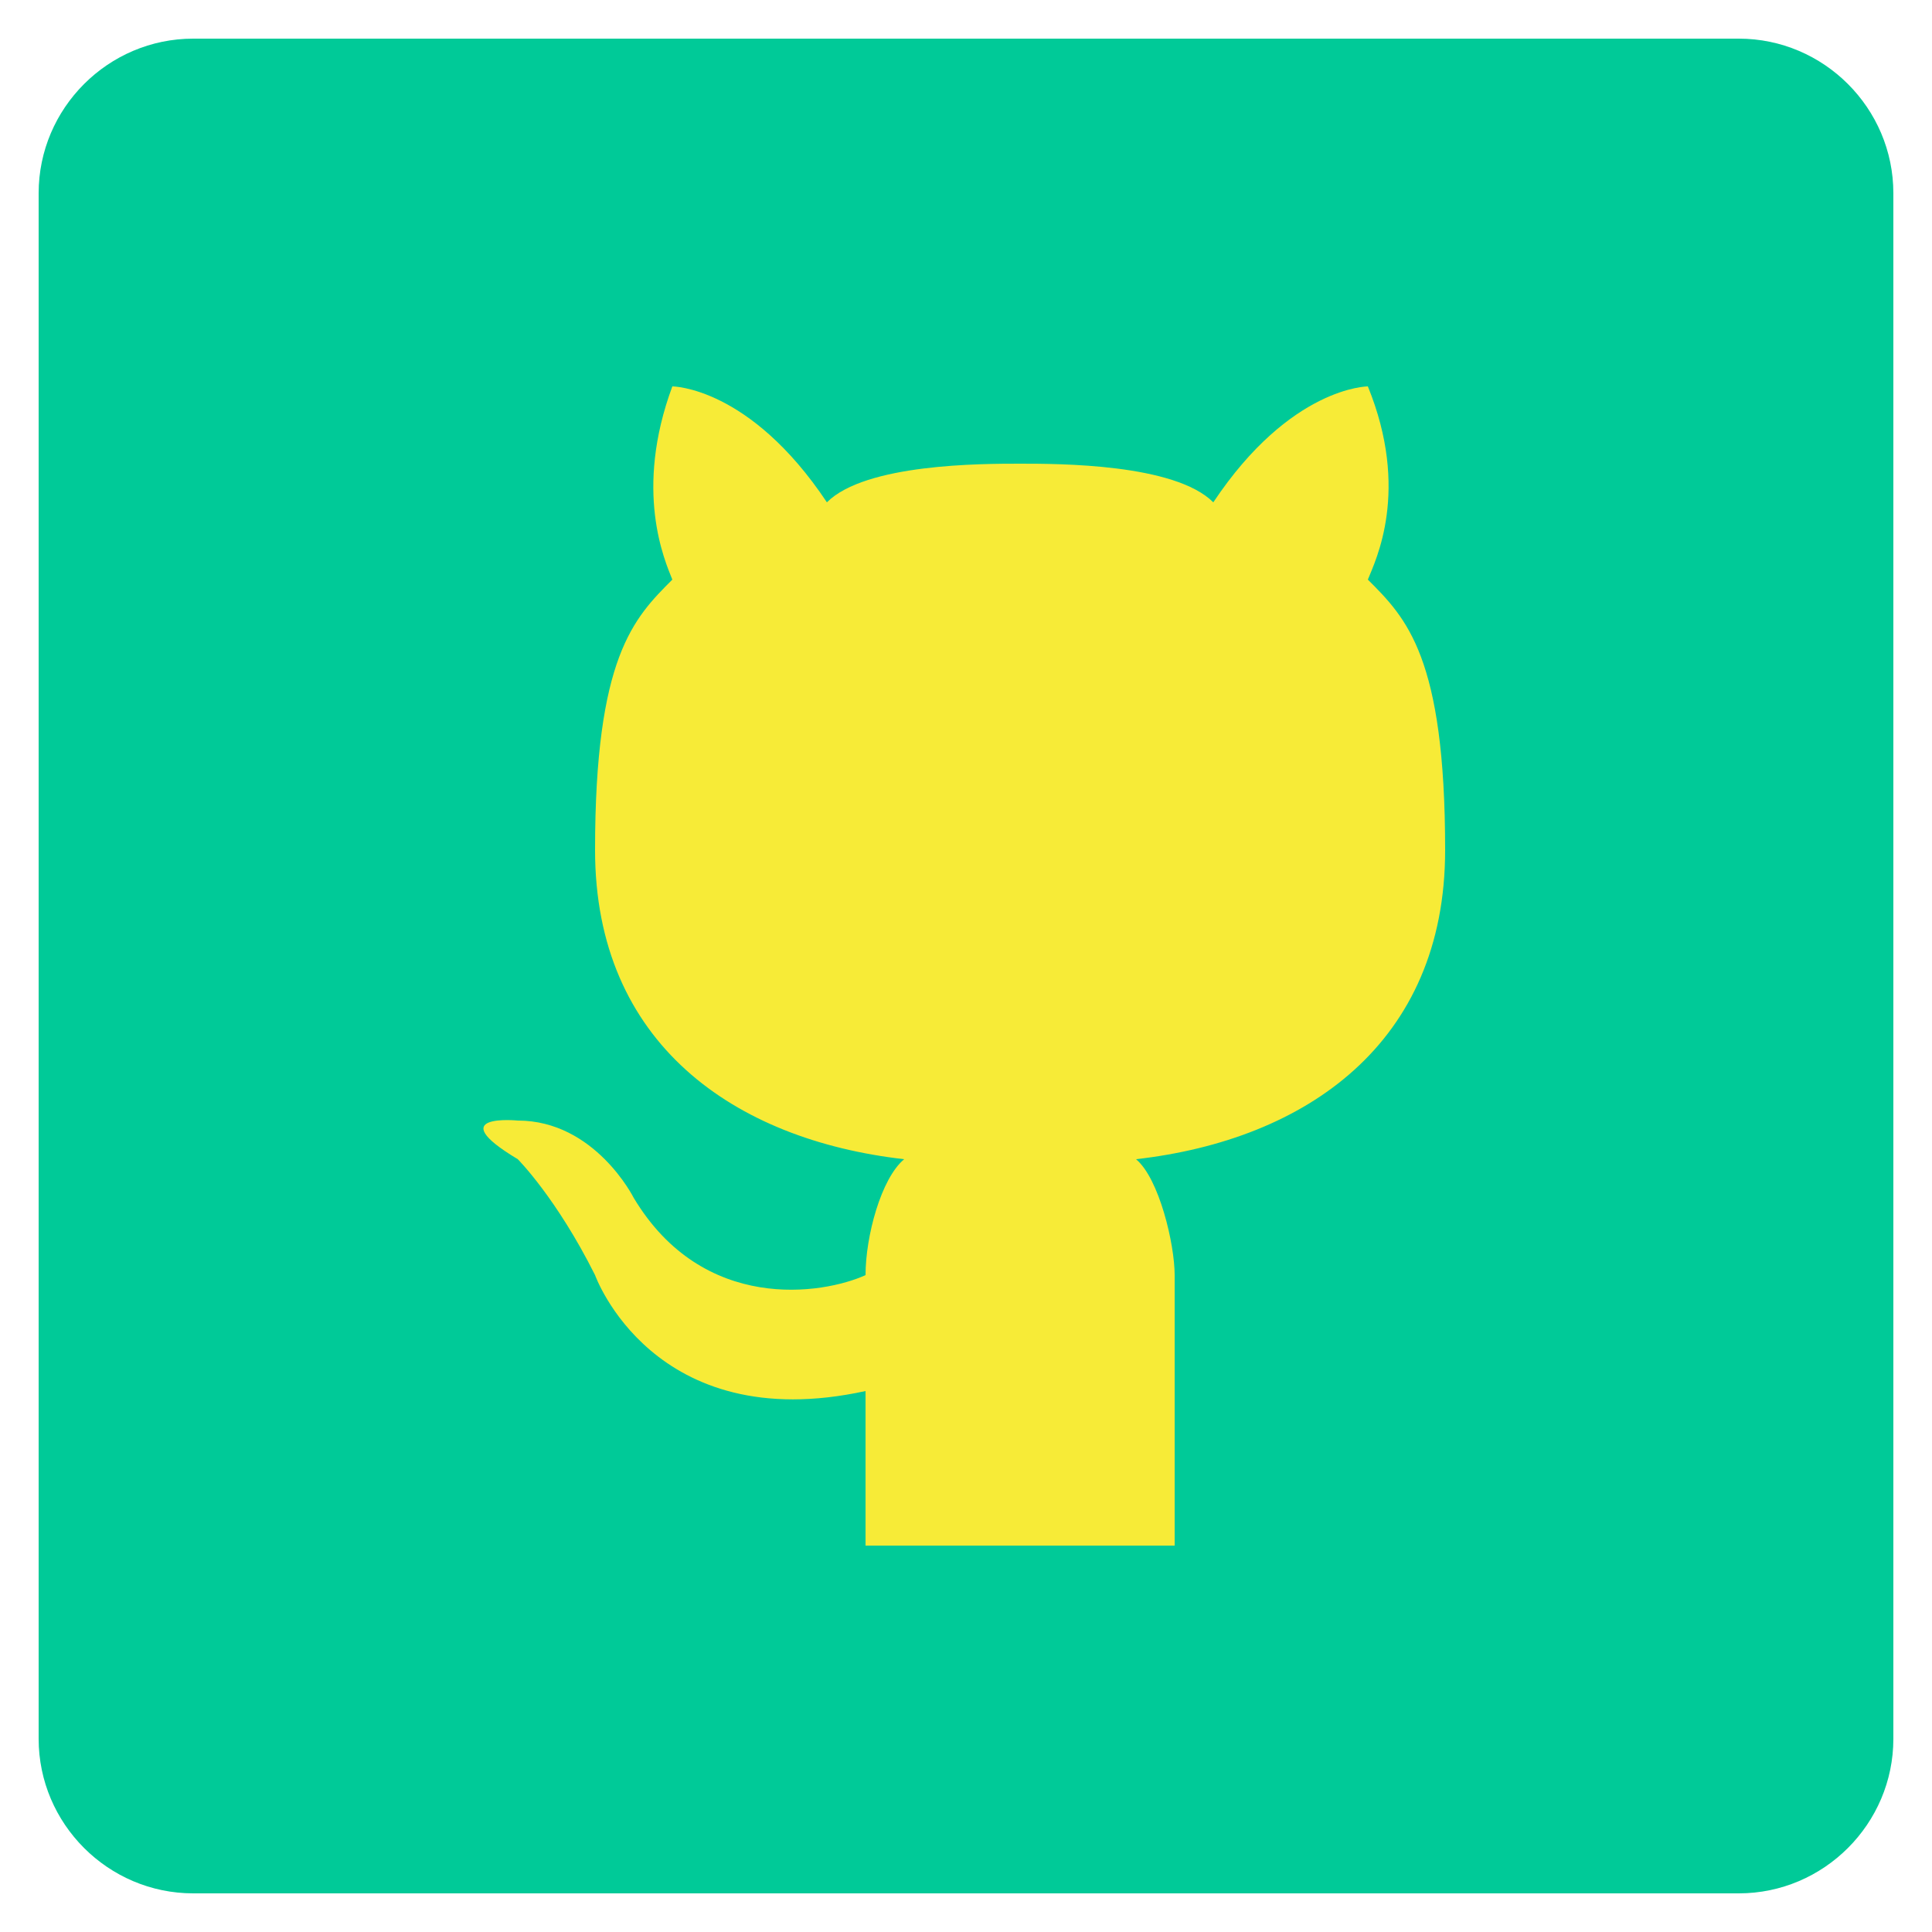
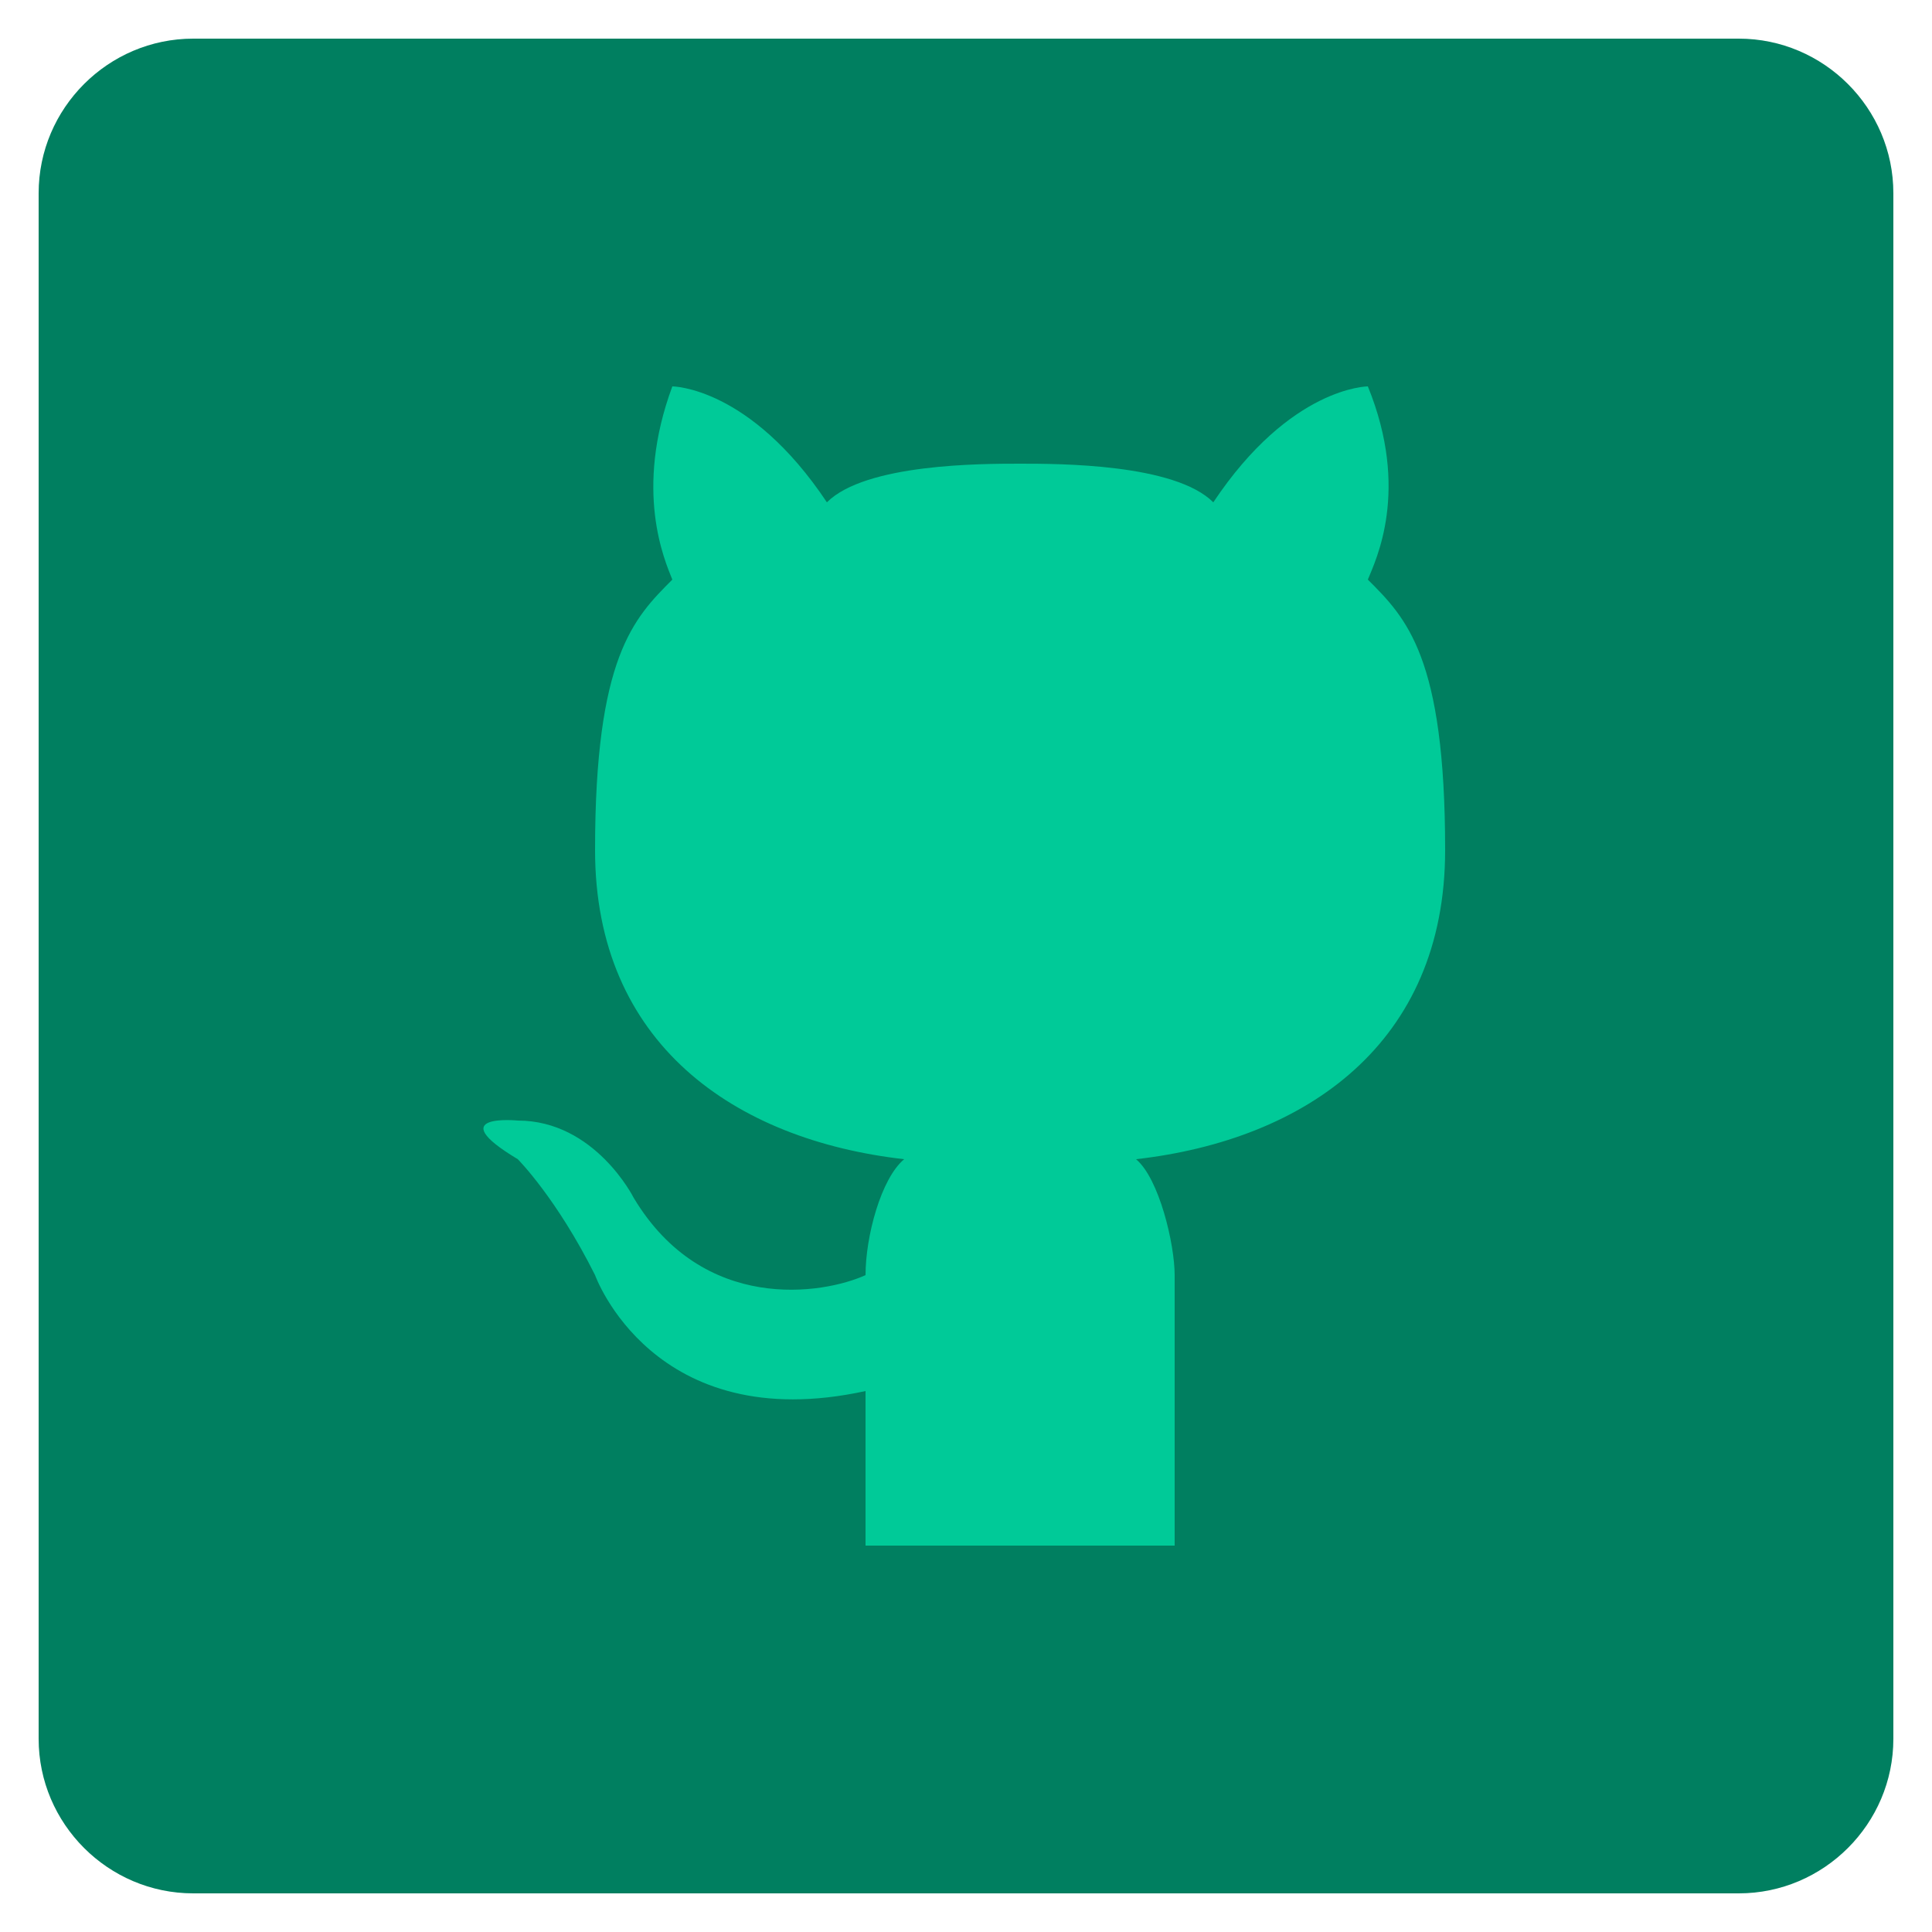
<svg xmlns="http://www.w3.org/2000/svg" enable-background="new 0 0 50 50" id="Layer_1" version="1.1" viewBox="0 0 50 50" xml:space="preserve">
-   <path d="M45,1H5C2.8,1,1,2.8,1,5v40c0,2.2,1.8,4,4,4h40c2.2,0,4-1.8,4-4V5C49,2.8,47.2,1,45,1z" fill="#00ca98" />
-   <path d="M30.4,40h-4h-4c0,0,0-2.4,0-4c-5.5,1.2-7-3-7-3c-1-2-2-3-2-3c-2-1.2,0-1,0-1c2,0,3,2,3,2  c1.8,3,4.9,2.5,6,2c0-1,0.4-2.5,1-3c-4.4-0.5-8-3-8-8s1-6,2-7c-0.2-0.5-1-2.3,0-5c0,0,2,0,4,3c1-1,4-1,5-1c1,0,4,0,5,1c2-3,4-3,4-3  c1.1,2.7,0.2,4.5,0,5c1,1,2,2,2,7s-3.6,7.5-8,8c0.6,0.5,1,2.2,1,3L30.4,40L30.4,40z" fill="#f7eb37" id="Cat_2_" />
+   <path d="M45,1H5C2.8,1,1,2.8,1,5v40c0,2.2,1.8,4,4,4h40c2.2,0,4-1.8,4-4V5C49,2.8,47.2,1,45,1z" fill="#007f60" />
+   <path d="M30.4,40h-4h-4c0,0,0-2.4,0-4c-5.5,1.2-7-3-7-3c-1-2-2-3-2-3c-2-1.2,0-1,0-1c2,0,3,2,3,2  c1.8,3,4.9,2.5,6,2c0-1,0.4-2.5,1-3c-4.4-0.5-8-3-8-8s1-6,2-7c-0.2-0.5-1-2.3,0-5c0,0,2,0,4,3c1-1,4-1,5-1c1,0,4,0,5,1c2-3,4-3,4-3  c1.1,2.7,0.2,4.5,0,5c1,1,2,2,2,7s-3.6,7.5-8,8c0.6,0.5,1,2.2,1,3L30.4,40L30.4,40z" fill="#00ca98" id="Cat_2_" />
</svg>
